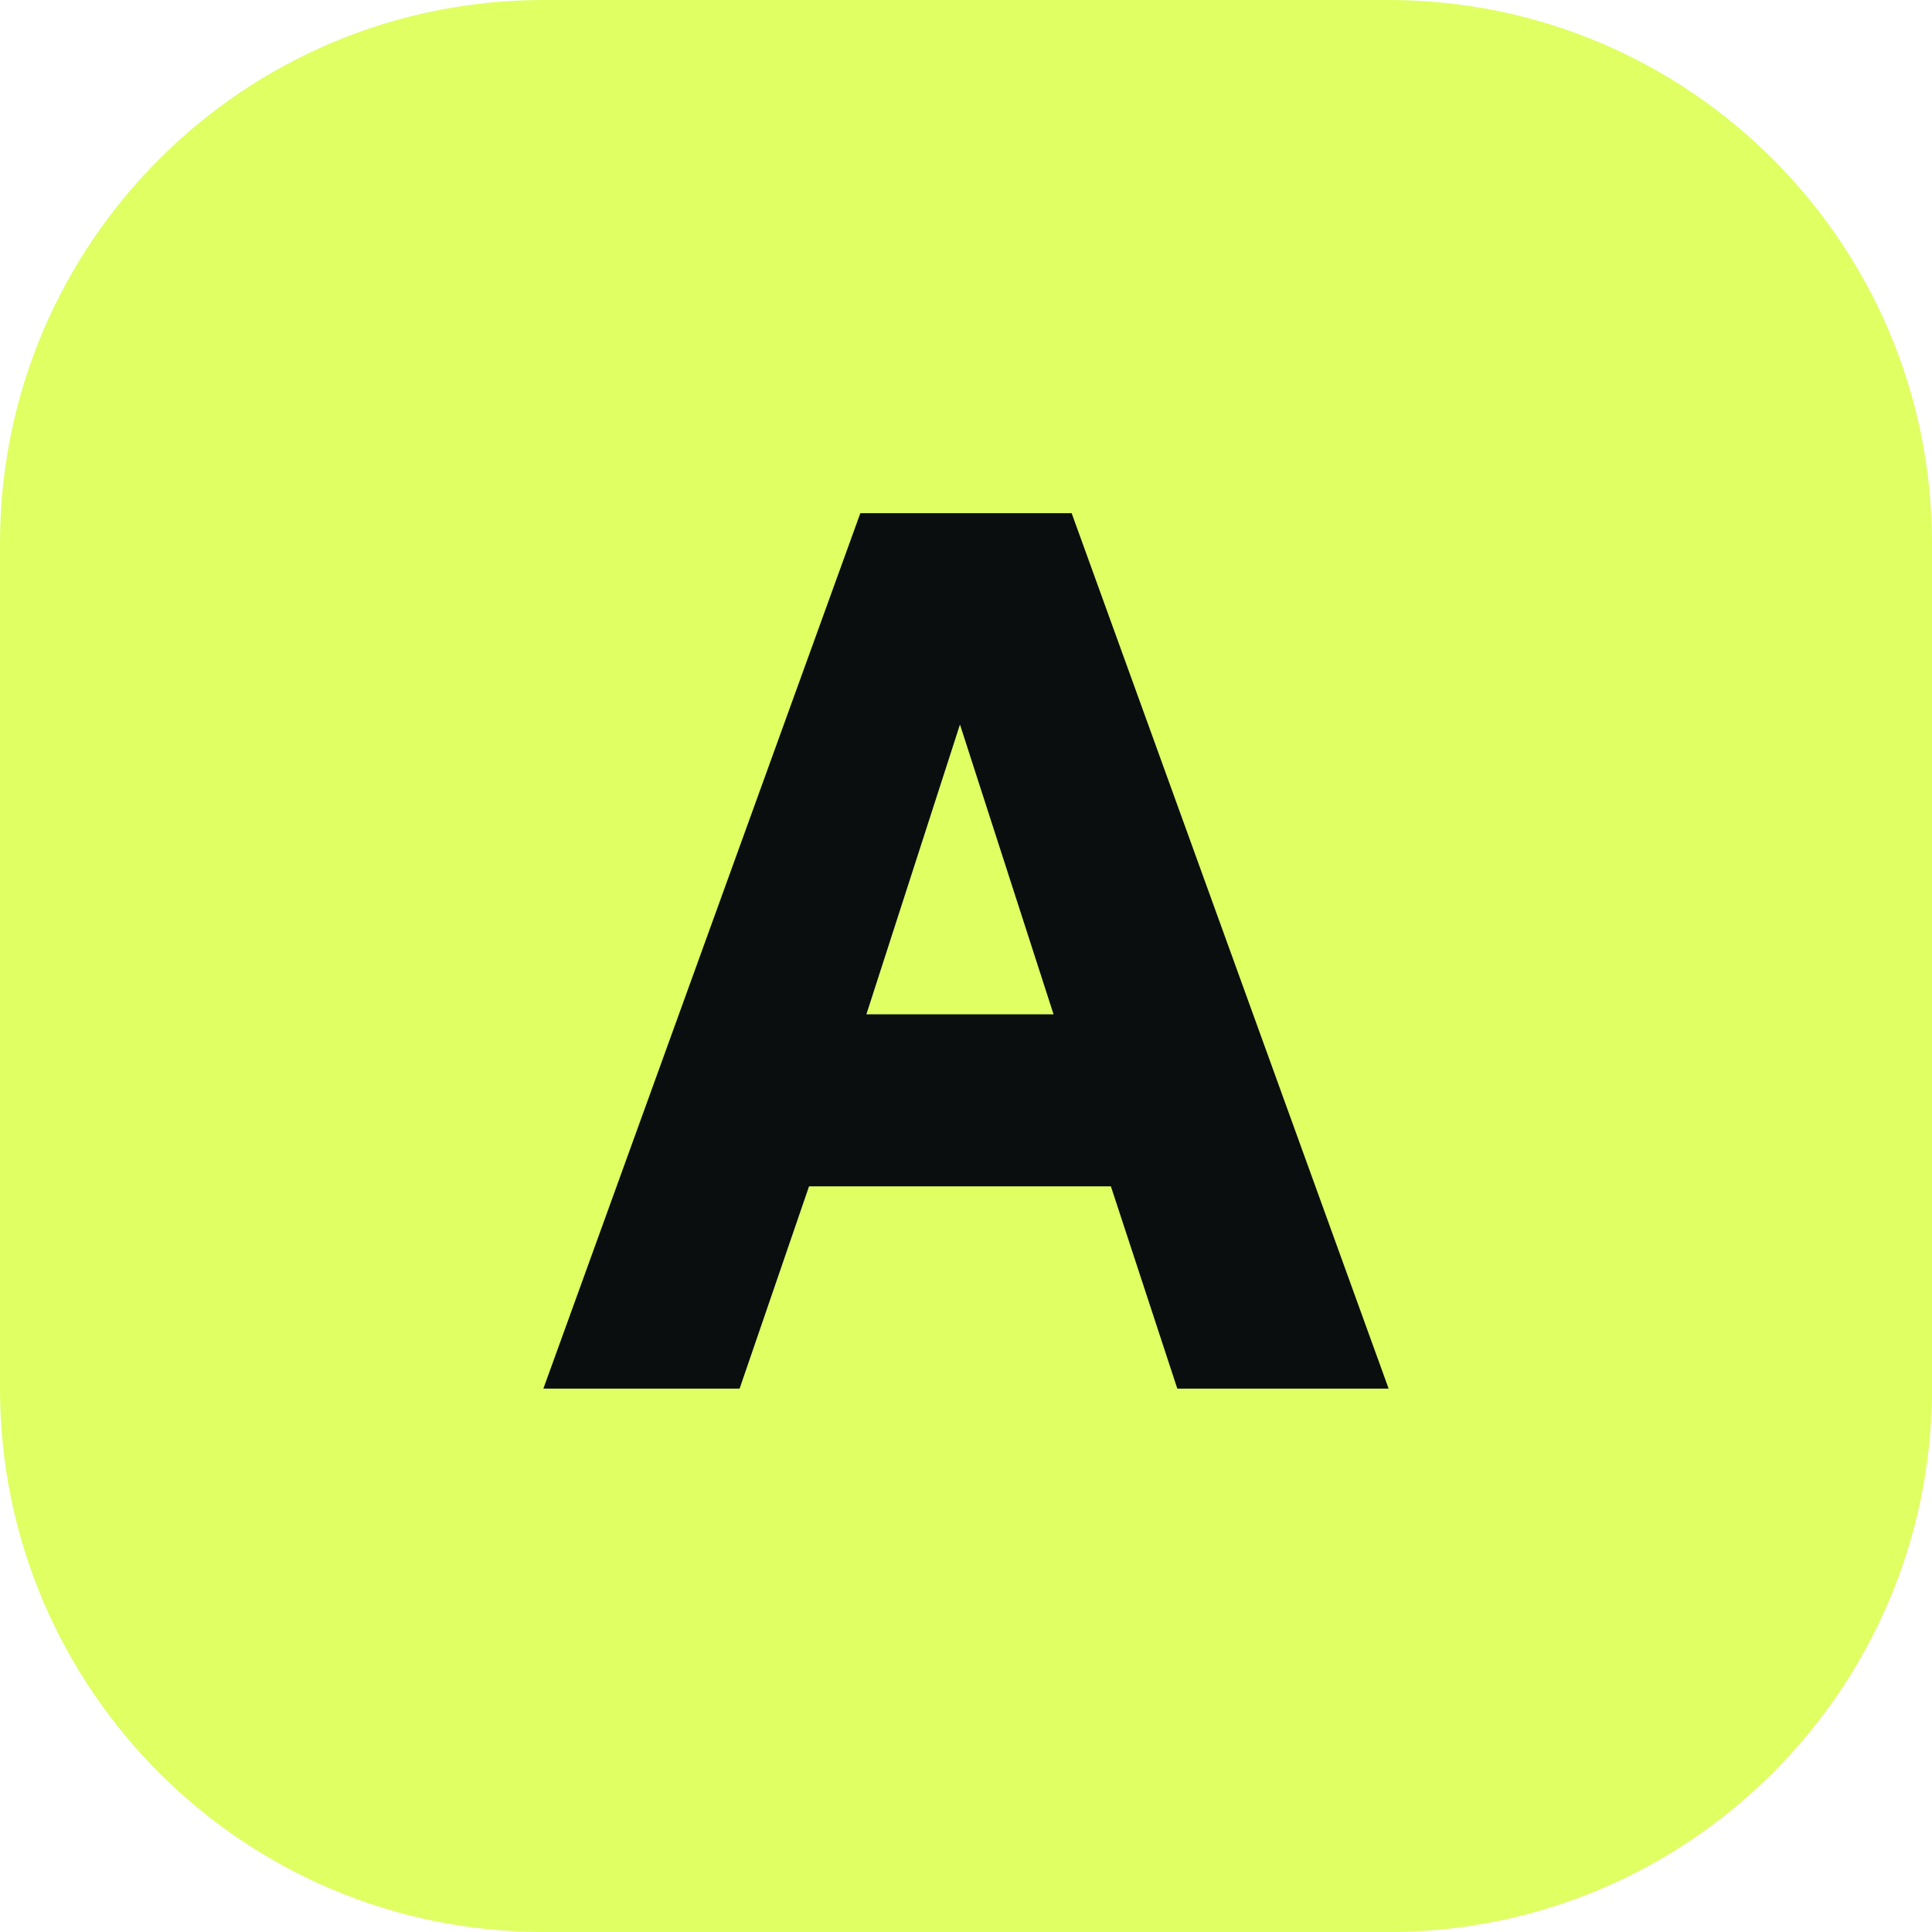
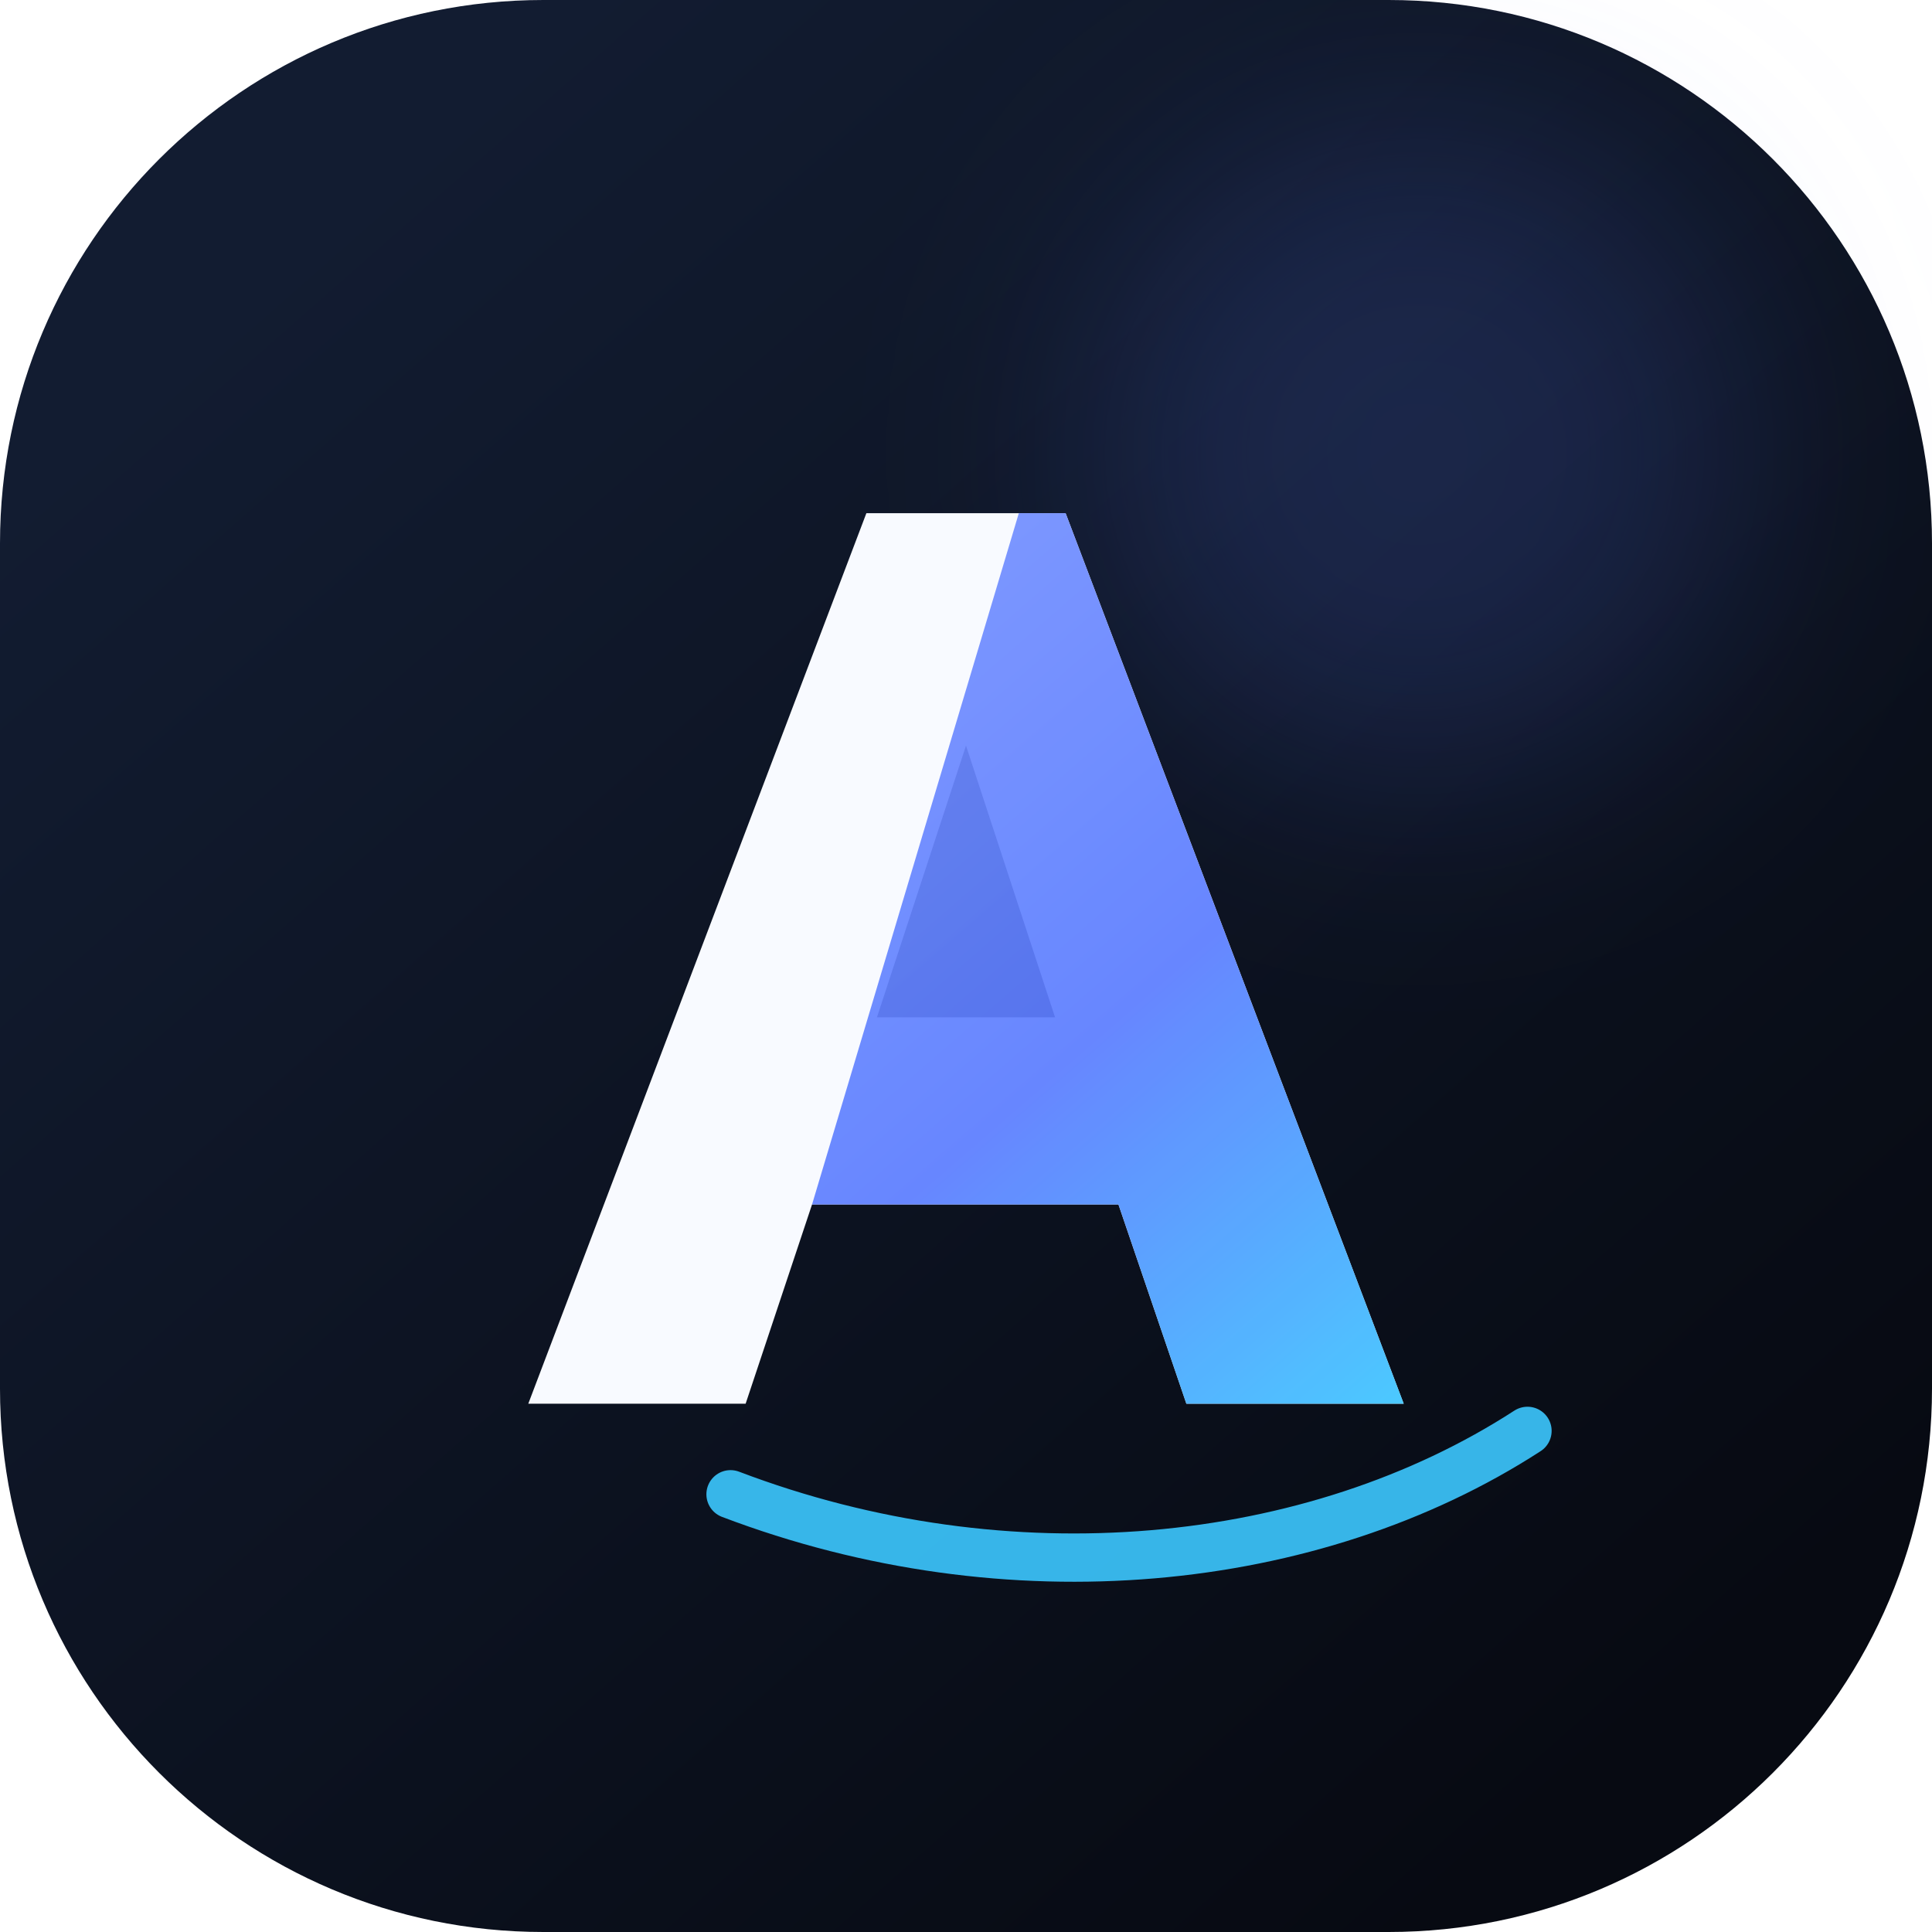
- <svg xmlns="http://www.w3.org/2000/svg" viewBox="0 0 64 64">
-   <rect width="64" height="64" rx="18" fill="#dfff63" />
-   <path d="M18 46 28.5 17h7L46 46h-7l-2.2-6.7h-10L24.5 46H18Zm10.7-12.4h6.2L31.8 24l-3.1 9.6Z" fill="#0b0e0f" />
+ <svg xmlns="http://www.w3.org/2000/svg" viewBox="0 0 64 64" role="img" aria-label="AVENZO">
+   <defs>
+     <linearGradient id="bg" x1="10" y1="8" x2="54" y2="58" gradientUnits="userSpaceOnUse">
+       <stop stop-color="#121C31" />
+       <stop offset="1" stop-color="#070A12" />
+     </linearGradient>
+     <linearGradient id="accent" x1="20" y1="18" x2="46" y2="48" gradientUnits="userSpaceOnUse">
+       <stop stop-color="#7E97FF" />
+       <stop offset=".58" stop-color="#5B7CFF" />
+       <stop offset="1" stop-color="#3CC8FF" />
+     </linearGradient>
+     <filter id="glow" x="-40%" y="-40%" width="180%" height="180%">
+       <feGaussianBlur stdDeviation="3.8" />
+     </filter>
+   </defs>
+   <rect width="64" height="64" rx="18" fill="url(#bg)" />
+   <circle cx="47" cy="15" r="11" fill="#5B7CFF" opacity=".17" filter="url(#glow)" />
+   <path d="M17.5 46.5 28.7 17h6.6l11.2 29.5h-7.2l-2.25-6.6H26.9l-2.2 6.6h-7.2Zm11.55-12.8h5.9L32 24.7l-2.95 9Z" fill="#F8FAFF" />
+   <path d="M26.9 39.9h10.15l2.25 6.6h7.2L35.3 17h-1.55l-6.85 22.9Z" fill="url(#accent)" opacity=".92" />
+   <path d="M24.2 49.5c9.2 3.5 19.3 2.5 26.4-2.1" fill="none" stroke="#3CC8FF" stroke-width="1.6" stroke-linecap="round" opacity=".9" />
</svg>
